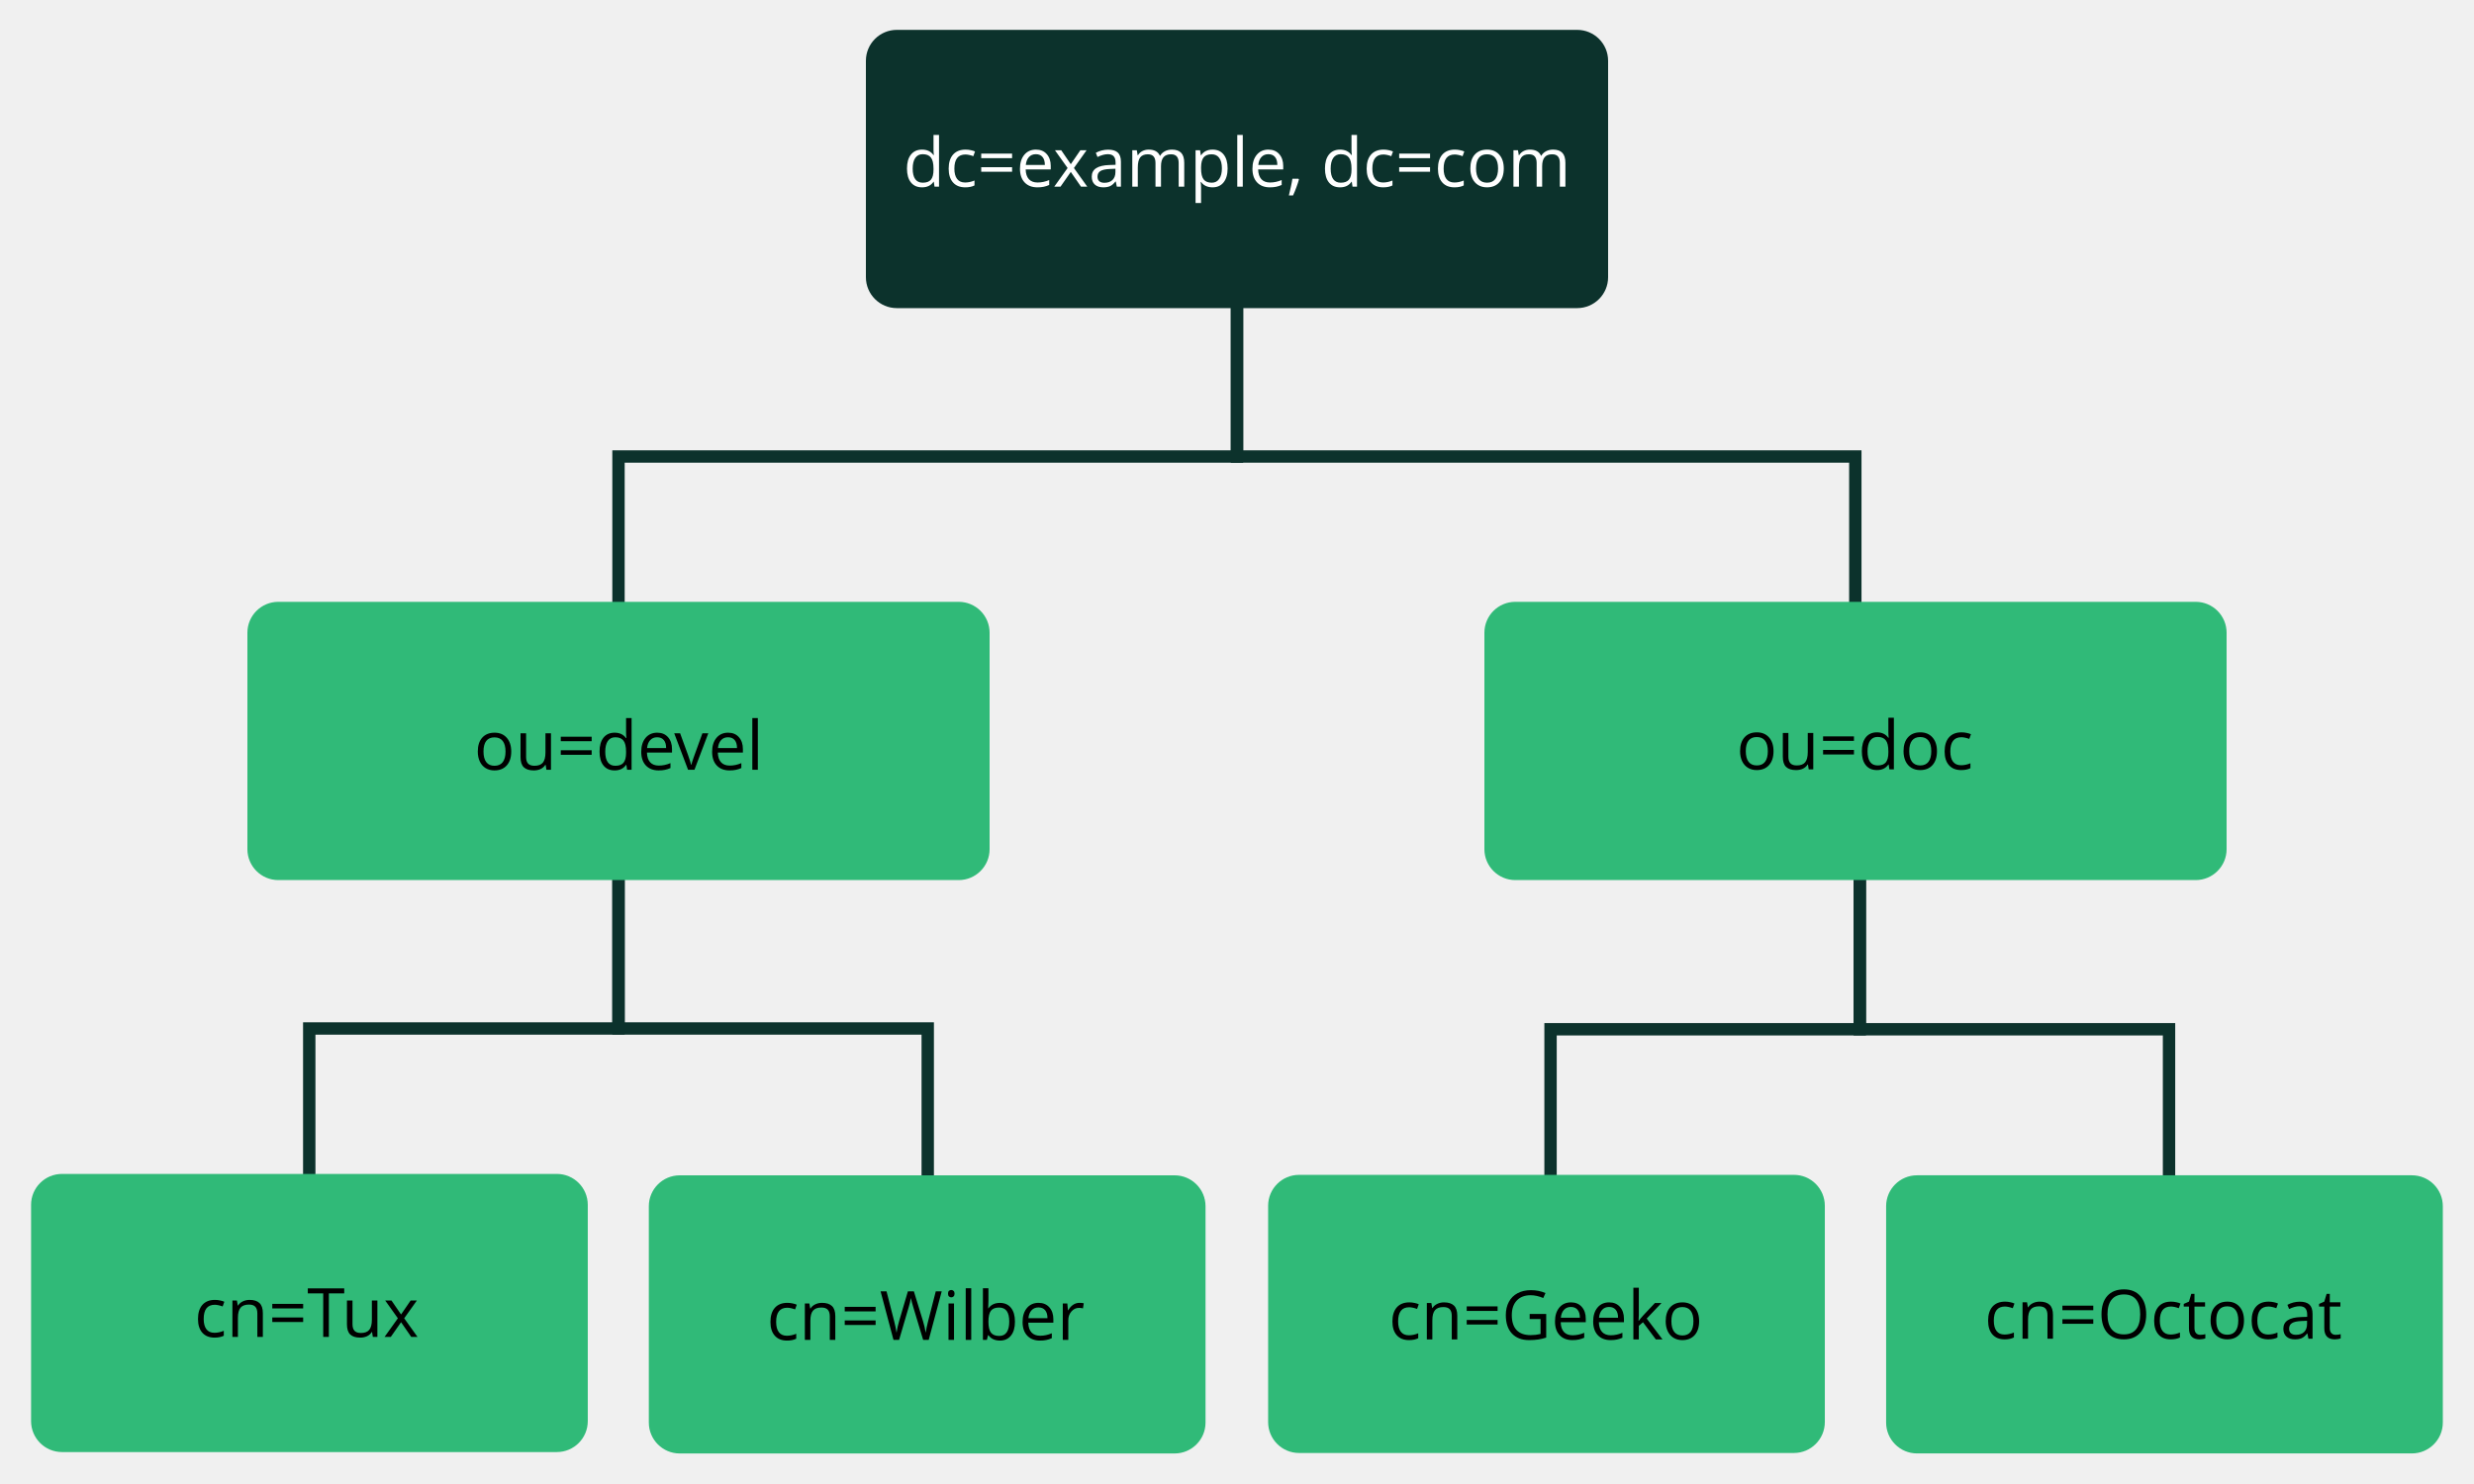
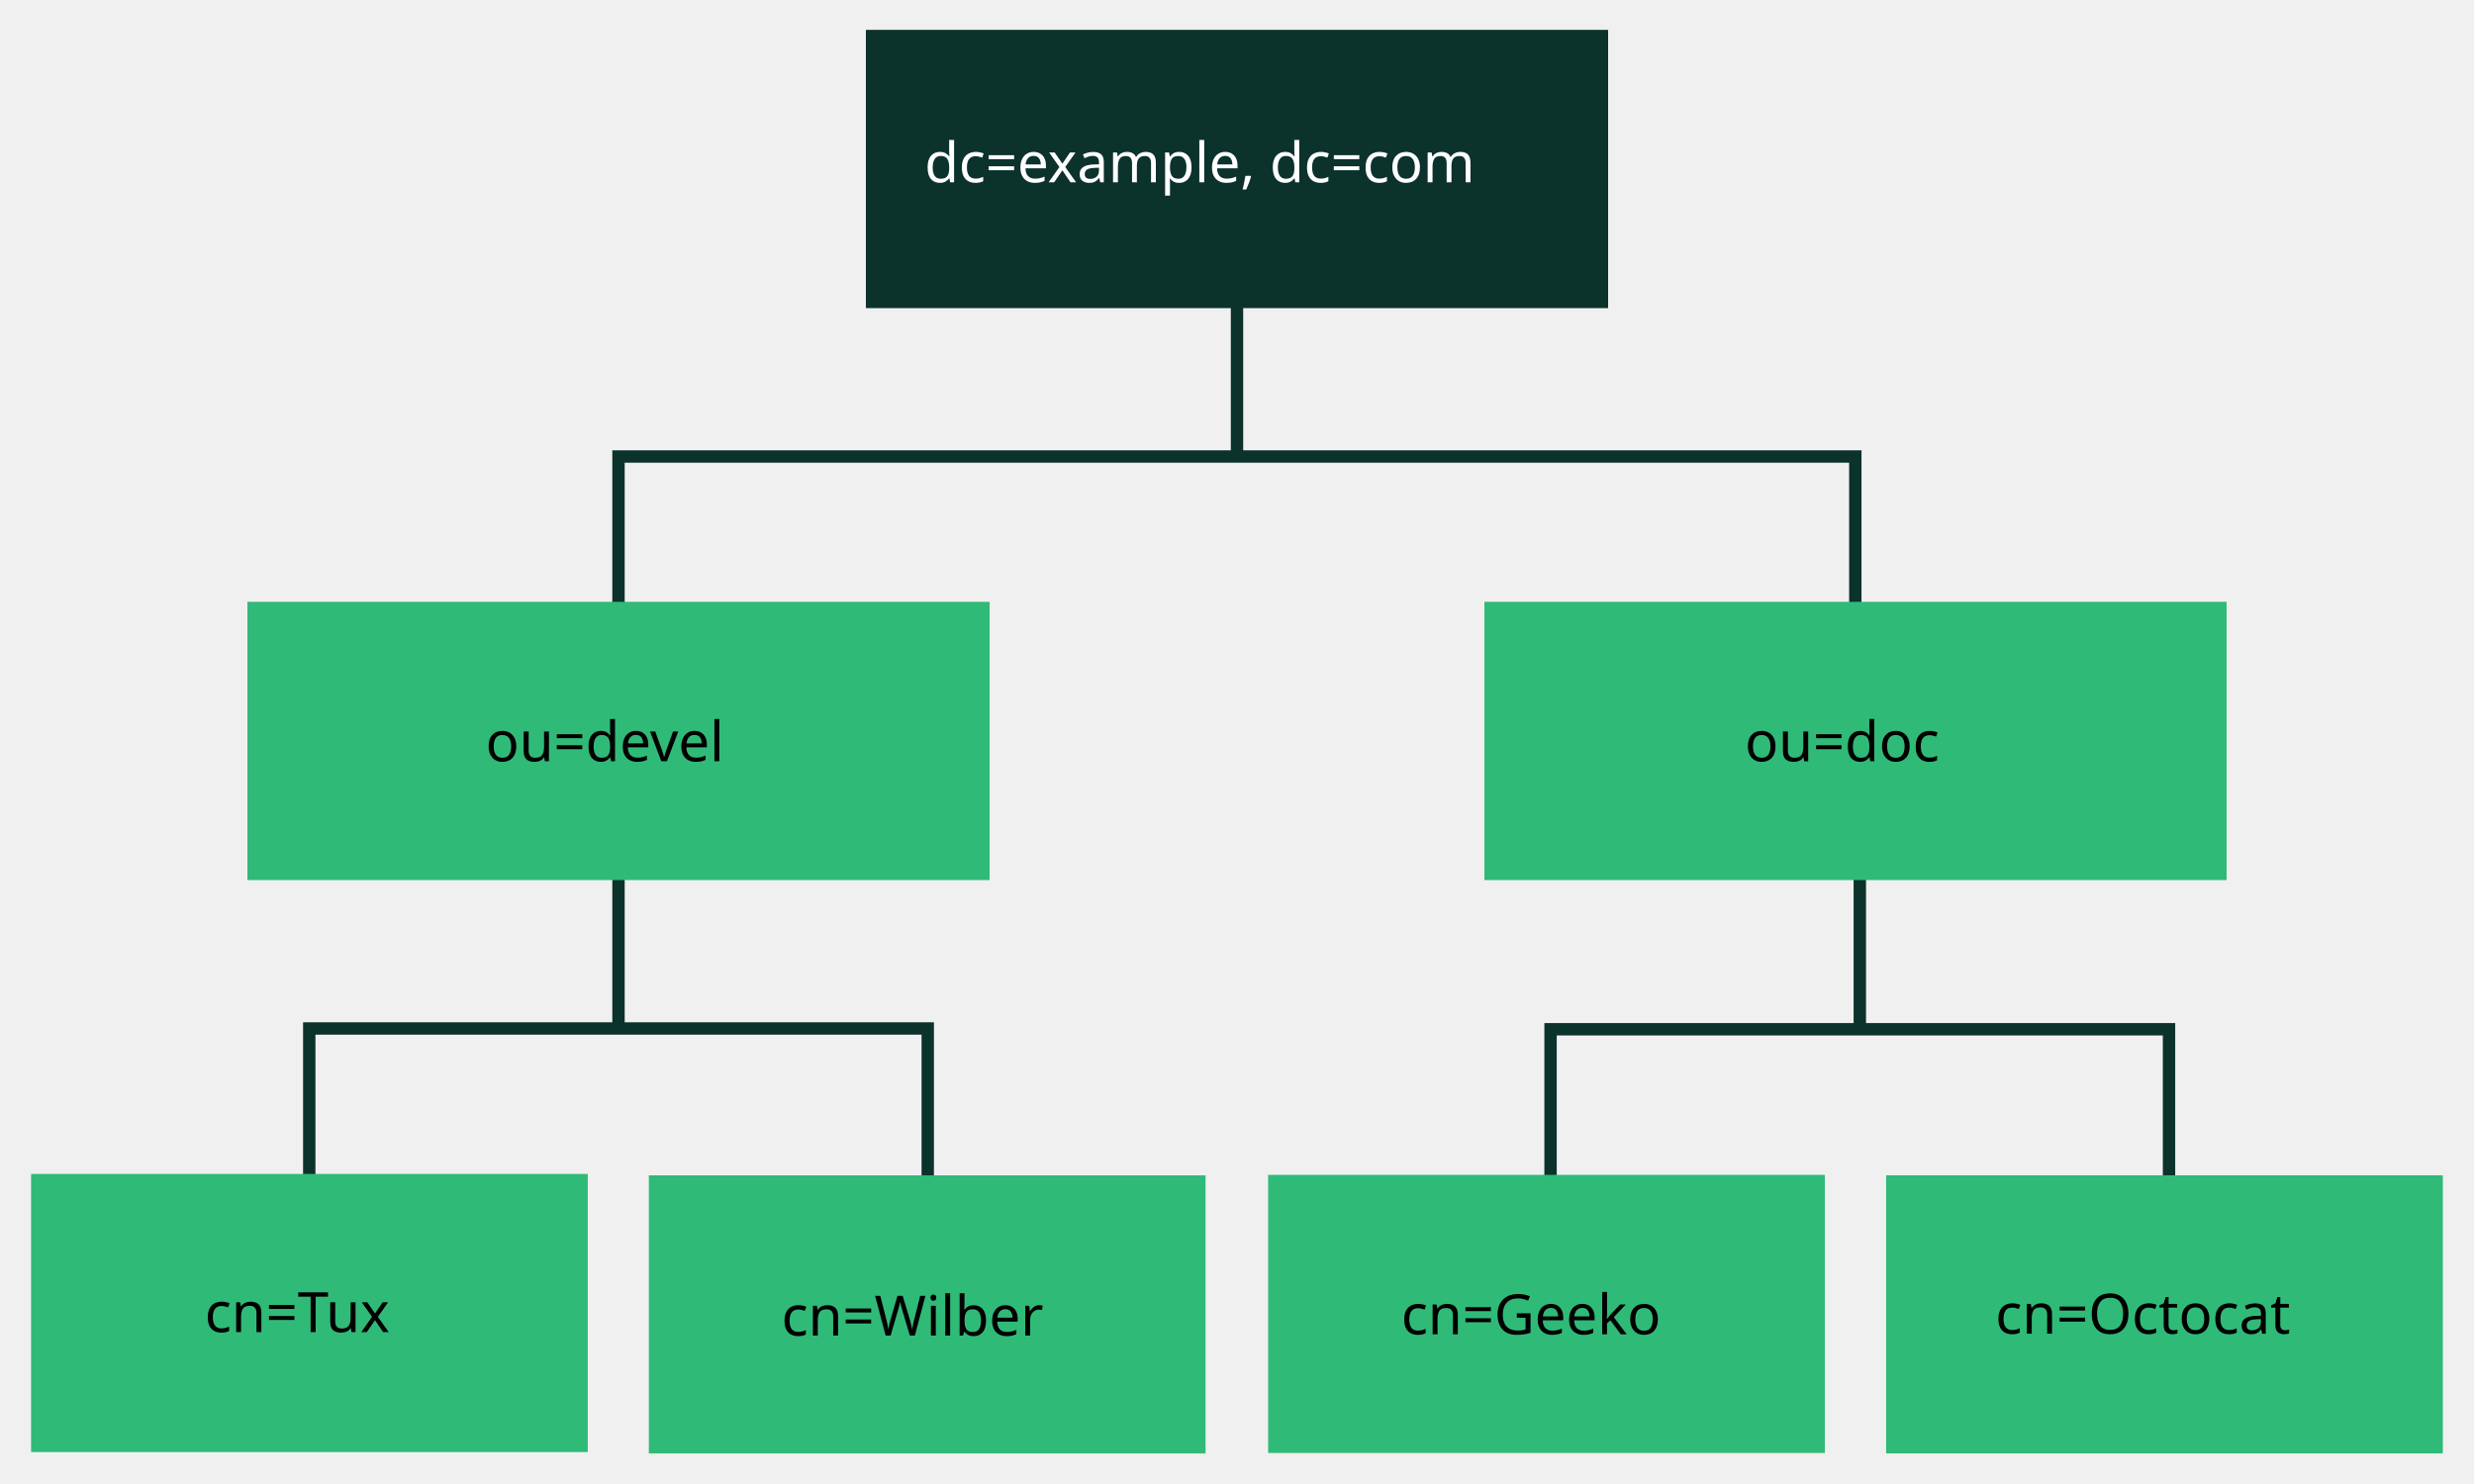
- <svg xmlns="http://www.w3.org/2000/svg" version="1.1" id="svg3472" height="480" width="800">
-   <defs id="defs3474" />
-   <path id="path5489" d="m 200,274.661 v 58 H 100 v 57" style="fill:none;stroke:#0c322c;stroke-width:4;stroke-linecap:butt;stroke-linejoin:miter;stroke-miterlimit:4;stroke-dasharray:none;stroke-opacity:1" />
-   <path id="path5489-7" d="m 200.004,274.659 v 58 h 99.991 v 57" style="fill:none;stroke:#0c322c;stroke-width:4;stroke-linecap:butt;stroke-linejoin:miter;stroke-miterlimit:4;stroke-dasharray:none;stroke-opacity:1" />
-   <path id="path5489-8" d="m 601.389,274.913 v 58 h -100 v 57" style="fill:none;stroke:#0c322c;stroke-width:4;stroke-linecap:butt;stroke-linejoin:miter;stroke-miterlimit:4;stroke-dasharray:none;stroke-opacity:1" />
-   <path id="path5489-7-4" d="m 601.393,274.912 v 58 h 99.991 v 57" style="fill:none;stroke:#0c322c;stroke-width:4;stroke-linecap:butt;stroke-linejoin:miter;stroke-miterlimit:4;stroke-dasharray:none;stroke-opacity:1" />
-   <path id="path5469" d="m 400,89.661 v 58 H 200 v 62" style="fill:none;stroke:#0c322c;stroke-width:4;stroke-linecap:butt;stroke-linejoin:miter;stroke-miterlimit:4;stroke-dasharray:none;stroke-opacity:1" />
-   <path id="path5469-3" d="m 399.995,89.66 v 58 h 199.947 v 62" style="fill:none;stroke:#0c322c;stroke-width:3.999;stroke-linecap:butt;stroke-linejoin:miter;stroke-miterlimit:4;stroke-dasharray:none;stroke-opacity:1" />
-   <rect ry="10" rx="10" y="9.661" x="280" height="90" width="240" id="rect3896" style="fill:#0c322c;fill-opacity:1;fill-rule:nonzero;stroke:none" />
-   <text id="text3900" y="60.375" x="292.052" style="font-style:normal;font-variant:normal;font-weight:normal;font-stretch:normal;font-size:22px;line-height:125%;font-family:'Open Sans';-inkscape-font-specification:'Open Sans';letter-spacing:0px;word-spacing:0px;fill:#ffffff;fill-opacity:1;stroke:none;" xml:space="preserve">
-     <tspan y="60.375" x="292.052" id="tspan3902" style="fill:#ffffff;">dc=example, dc=com</tspan>
+ <svg xmlns="http://www.w3.org/2000/svg" width="800" height="480">
+   <path fill="none" stroke="#0c322c" stroke-width="4" d="M200 274.66v58H100v57m100-115v58h100v57m301.39-114.75v58h-100v57m100.01-115v58h99.98v57M400 89.66v58H200v62m200-120v58h199.94v62" />
+   <rect width="240" height="90" x="280" y="9.66" fill="#0c322c" rx="0" ry="0" />
+   <text xml:space="preserve" x="298.97" y="58.96" fill="#fff" font-family="Poppins" font-size="18" font-weight="500" letter-spacing="0" style="line-height:125%;-inkscape-font-specification:'Poppins Medium'" word-spacing="0">
+     <tspan x="298.97" y="58.96" style="-inkscape-font-specification:'Poppins Medium'">dc=example, dc=com</tspan>
  </text>
-   <rect ry="10" rx="10" y="194.661" x="80" height="90" width="240" id="rect3896-9" style="fill:#30ba78;fill-opacity:1;fill-rule:nonzero;stroke:none" />
-   <text id="text3900-8" y="248.971" x="153.266" style="font-style:normal;font-variant:normal;font-weight:normal;font-stretch:normal;font-size:22px;line-height:125%;font-family:'Open Sans';-inkscape-font-specification:'Open Sans';letter-spacing:0px;word-spacing:0px;fill:#000000;fill-opacity:1;stroke:none" xml:space="preserve">
-     <tspan y="248.971" x="153.266" id="tspan3902-9">ou=devel</tspan>
+   <rect width="240" height="90" x="80" y="194.66" fill="#30ba78" rx="0" ry="0" />
+   <text xml:space="preserve" x="157.02" y="246.24" font-family="Poppins" font-size="18" font-weight="500" letter-spacing="0" style="line-height:125%;-inkscape-font-specification:'Poppins Medium'" word-spacing="0">
+     <tspan x="157.02" y="246.24" style="-inkscape-font-specification:'Poppins Medium'">ou=devel</tspan>
  </text>
-   <rect ry="10" rx="10" y="194.661" x="480" height="90" width="240" id="rect3896-3" style="fill:#30ba78;fill-opacity:1;fill-rule:nonzero;stroke:none" />
-   <text id="text3900-2" y="248.861" x="561.446" style="font-style:normal;font-variant:normal;font-weight:normal;font-stretch:normal;font-size:22px;line-height:125%;font-family:'Open Sans';-inkscape-font-specification:'Open Sans';letter-spacing:0px;word-spacing:0px;fill:#000000;fill-opacity:1;stroke:none" xml:space="preserve">
-     <tspan y="248.861" x="561.446" id="tspan3902-3">ou=doc</tspan>
+   <rect width="240" height="90" x="480" y="194.66" fill="#30ba78" rx="0" ry="0" />
+   <text xml:space="preserve" x="564.22" y="246.24" font-family="Poppins" font-size="18" font-weight="500" letter-spacing="0" style="line-height:125%;-inkscape-font-specification:'Poppins Medium'" word-spacing="0">
+     <tspan x="564.22" y="246.24" style="-inkscape-font-specification:'Poppins Medium'">ou=doc</tspan>
  </text>
-   <rect ry="10" rx="10" y="379.706" x="10.049" height="89.961" width="180.016" id="rect3896-98-9" style="fill:#30ba78;fill-opacity:1;fill-rule:nonzero;stroke:none" />
-   <rect ry="10" rx="10" y="380.161" x="209.806" height="89.961" width="180.016" id="rect3896-98-92" style="fill:#30ba78;fill-opacity:1;fill-rule:nonzero;stroke:none" />
-   <rect ry="10" rx="10" y="380.007" x="410.066" height="89.961" width="180.016" id="rect3896-98-3" style="fill:#30ba78;fill-opacity:1;fill-rule:nonzero;stroke:none" />
-   <rect ry="10" rx="10" y="380.149" x="609.901" height="89.961" width="180.016" id="rect3896-98-6" style="fill:#30ba78;fill-opacity:1;fill-rule:nonzero;stroke:none" />
-   <text id="text3999" y="432.998" x="641.649" style="font-style:normal;font-variant:normal;font-weight:normal;font-stretch:normal;font-size:22px;line-height:125%;font-family:'Open Sans';-inkscape-font-specification:'Open Sans';letter-spacing:0px;word-spacing:0px;fill:#000000;fill-opacity:1;stroke:none" xml:space="preserve">
-     <tspan y="432.998" x="641.649" id="tspan4001">cn=Octocat</tspan>
+   <rect width="180.02" height="89.96" x="10.05" y="379.71" fill="#30ba78" rx="0" ry="0" />
+   <rect width="180.02" height="89.96" x="209.81" y="380.16" fill="#30ba78" rx="0" ry="0" />
+   <rect width="180.02" height="89.96" x="410.07" y="380.01" fill="#30ba78" rx="0" ry="0" />
+   <rect width="180.02" height="89.96" x="609.9" y="380.15" fill="#30ba78" rx="0" ry="0" />
+   <text xml:space="preserve" x="645.24" y="431.38" font-family="Poppins" font-size="18" font-weight="500" letter-spacing="0" style="line-height:125%;-inkscape-font-specification:'Poppins Medium'" word-spacing="0">
+     <tspan x="645.24" y="431.38" style="-inkscape-font-specification:'Poppins Medium'">cn=Octocat</tspan>
  </text>
-   <text id="text3991" y="433.237" x="449.022" style="font-style:normal;font-variant:normal;font-weight:normal;font-stretch:normal;font-size:22px;line-height:125%;font-family:'Open Sans';-inkscape-font-specification:'Open Sans';letter-spacing:0px;word-spacing:0px;fill:#000000;fill-opacity:1;stroke:none" xml:space="preserve">
-     <tspan y="433.237" x="449.022" id="tspan3993">cn=Geeko</tspan>
+   <text xml:space="preserve" x="453.09" y="431.57" font-family="Poppins" font-size="18" font-weight="500" letter-spacing="0" style="line-height:125%;-inkscape-font-specification:'Poppins Medium'" word-spacing="0">
+     <tspan x="453.09" y="431.57" style="-inkscape-font-specification:'Poppins Medium'">cn=Geeko</tspan>
  </text>
-   <text id="text3995" y="433.391" x="247.897" style="font-style:normal;font-variant:normal;font-weight:normal;font-stretch:normal;font-size:22px;line-height:125%;font-family:'Open Sans';-inkscape-font-specification:'Open Sans';letter-spacing:0px;word-spacing:0px;fill:#000000;fill-opacity:1;stroke:none" xml:space="preserve">
-     <tspan y="433.391" x="247.897" id="tspan3997">cn=Wilber</tspan>
+   <text xml:space="preserve" x="252.69" y="431.99" font-family="Poppins" font-size="18" font-weight="500" letter-spacing="0" style="line-height:125%;-inkscape-font-specification:'Poppins Medium'" word-spacing="0">
+     <tspan x="252.69" y="431.99" style="-inkscape-font-specification:'Poppins Medium'">cn=Wilber</tspan>
  </text>
-   <text id="text3987" y="432.431" x="62.788" style="font-style:normal;font-variant:normal;font-weight:normal;font-stretch:normal;font-size:22px;line-height:125%;font-family:'Open Sans';-inkscape-font-specification:'Open Sans';letter-spacing:0px;word-spacing:0px;fill:#000000;fill-opacity:1;stroke:none" xml:space="preserve">
-     <tspan y="432.431" x="62.788" id="tspan3989">cn=Tux</tspan>
+   <text xml:space="preserve" x="66.2" y="430.86" font-family="Poppins" font-size="18" font-weight="500" letter-spacing="0" style="line-height:125%;-inkscape-font-specification:'Poppins Medium'" word-spacing="0">
+     <tspan x="66.2" y="430.86" style="-inkscape-font-specification:'Poppins Medium'">cn=Tux</tspan>
  </text>
</svg>
